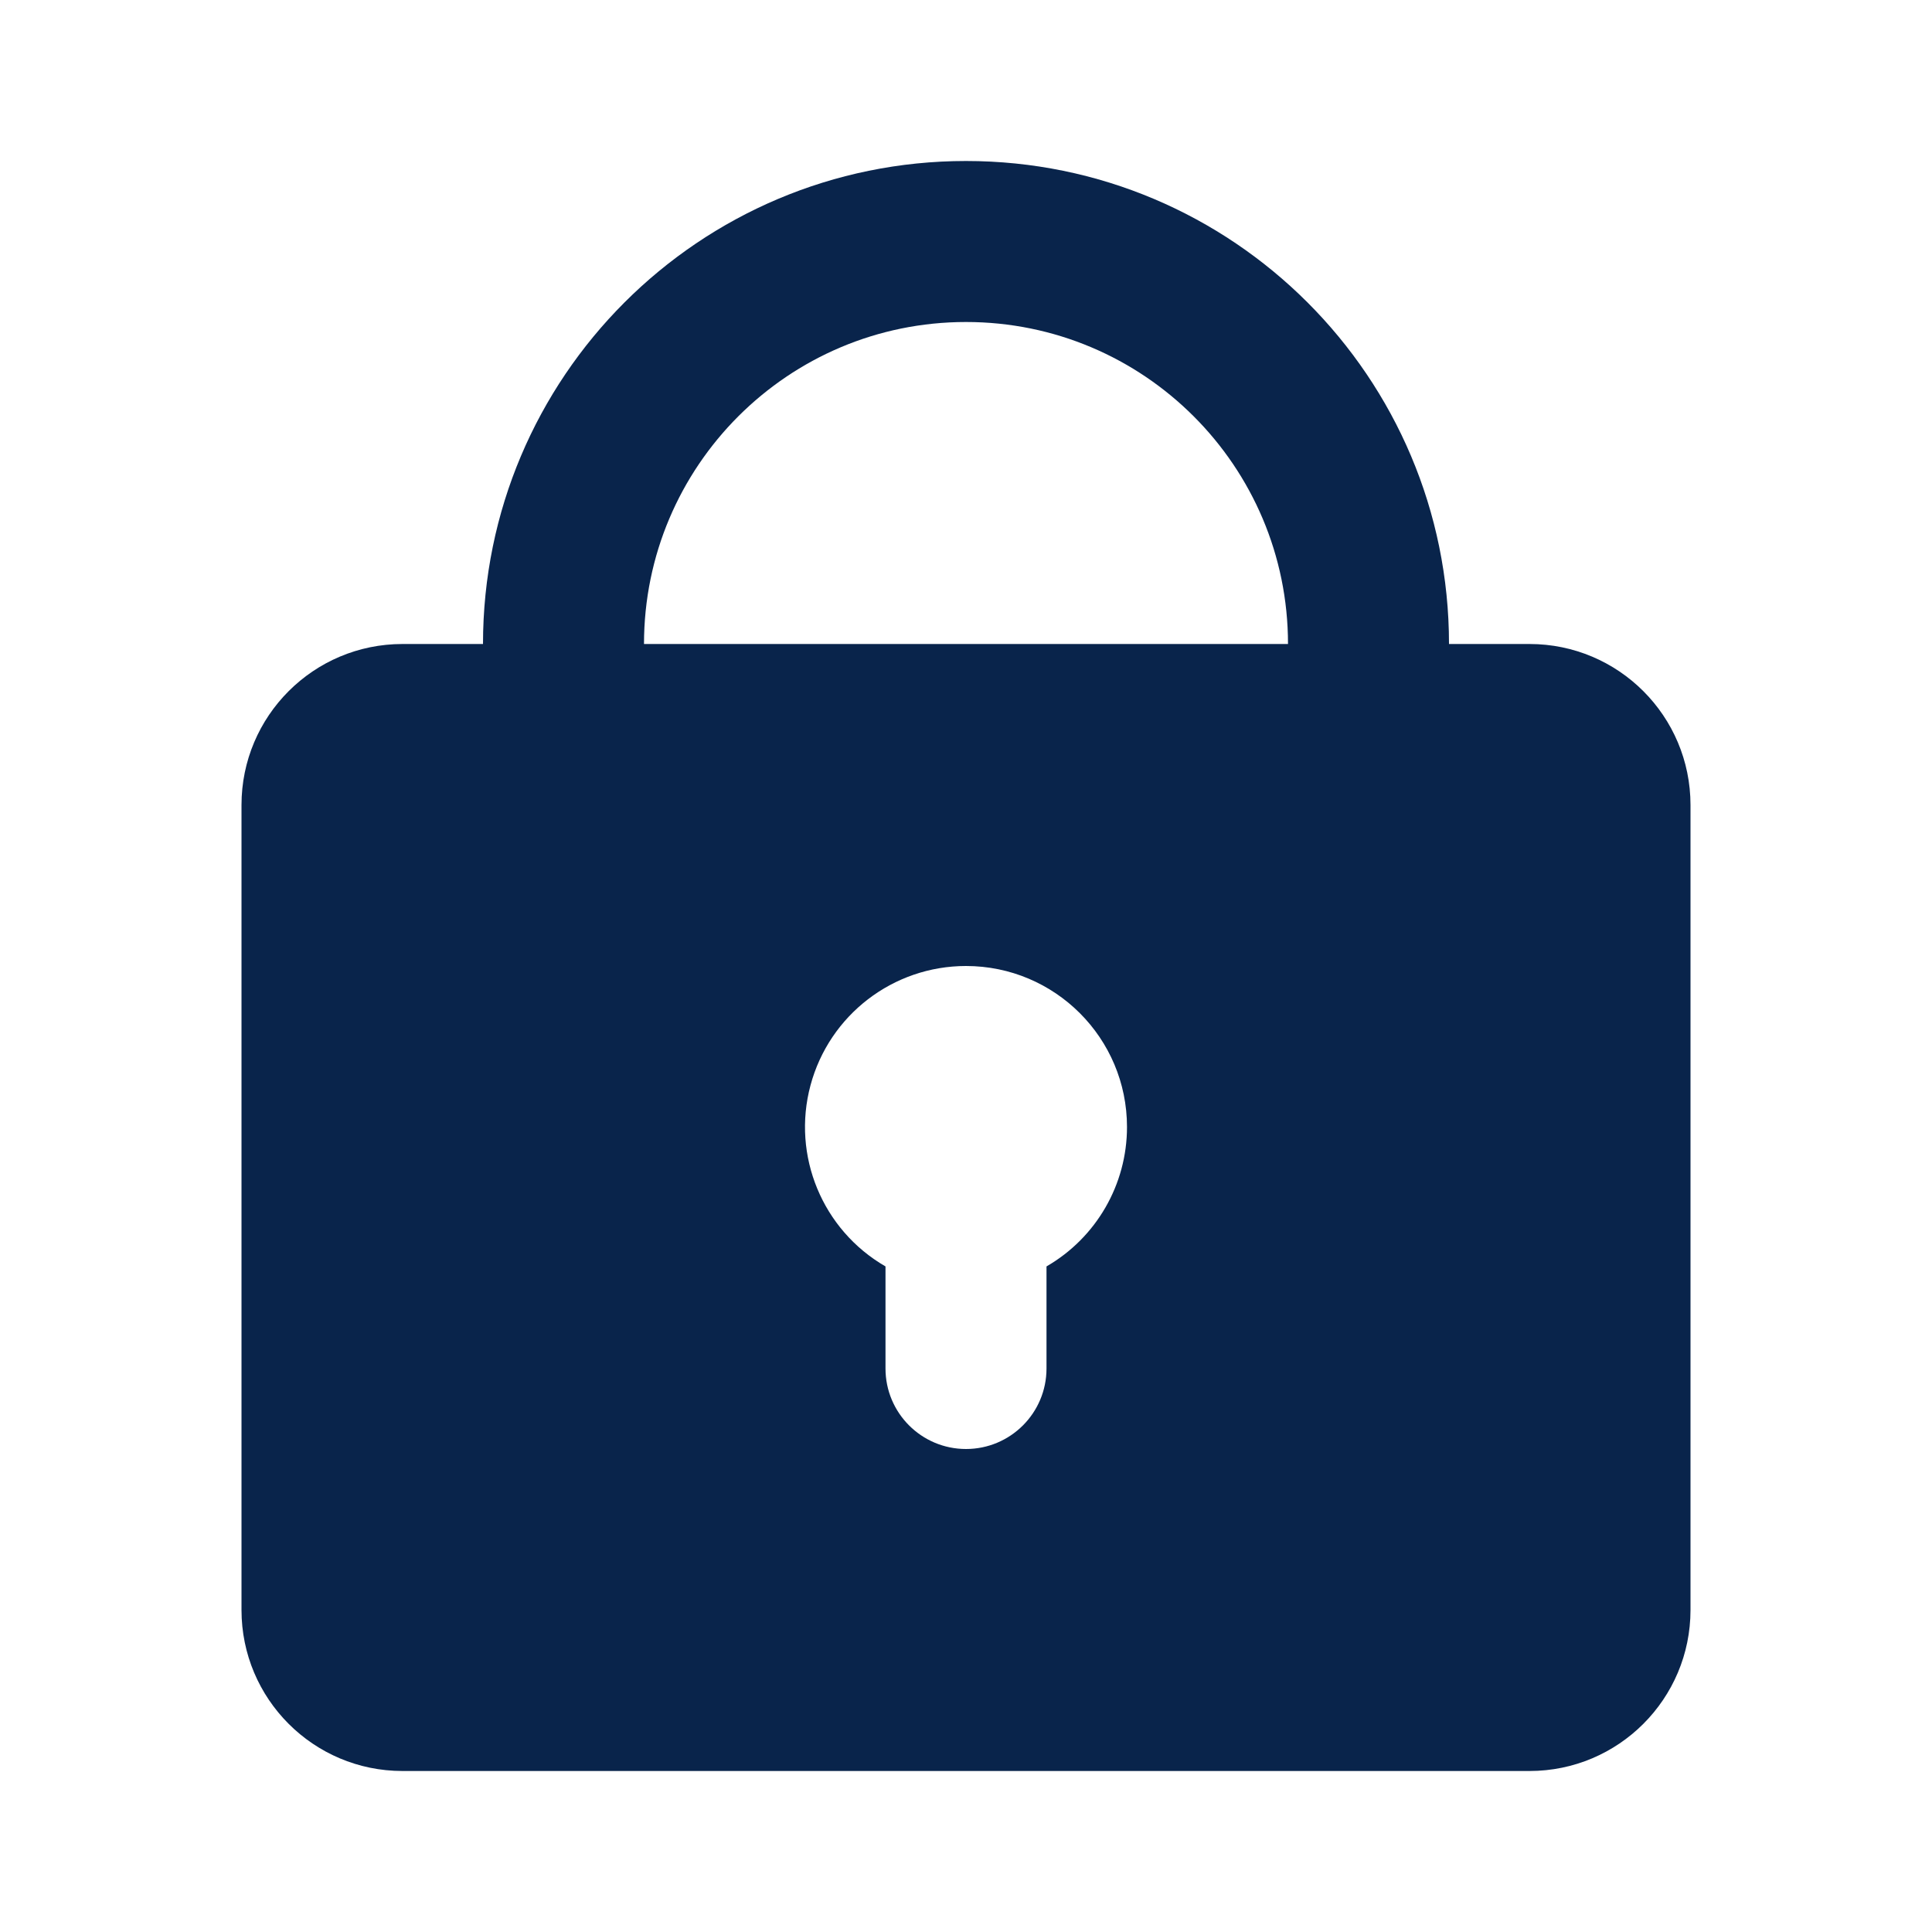
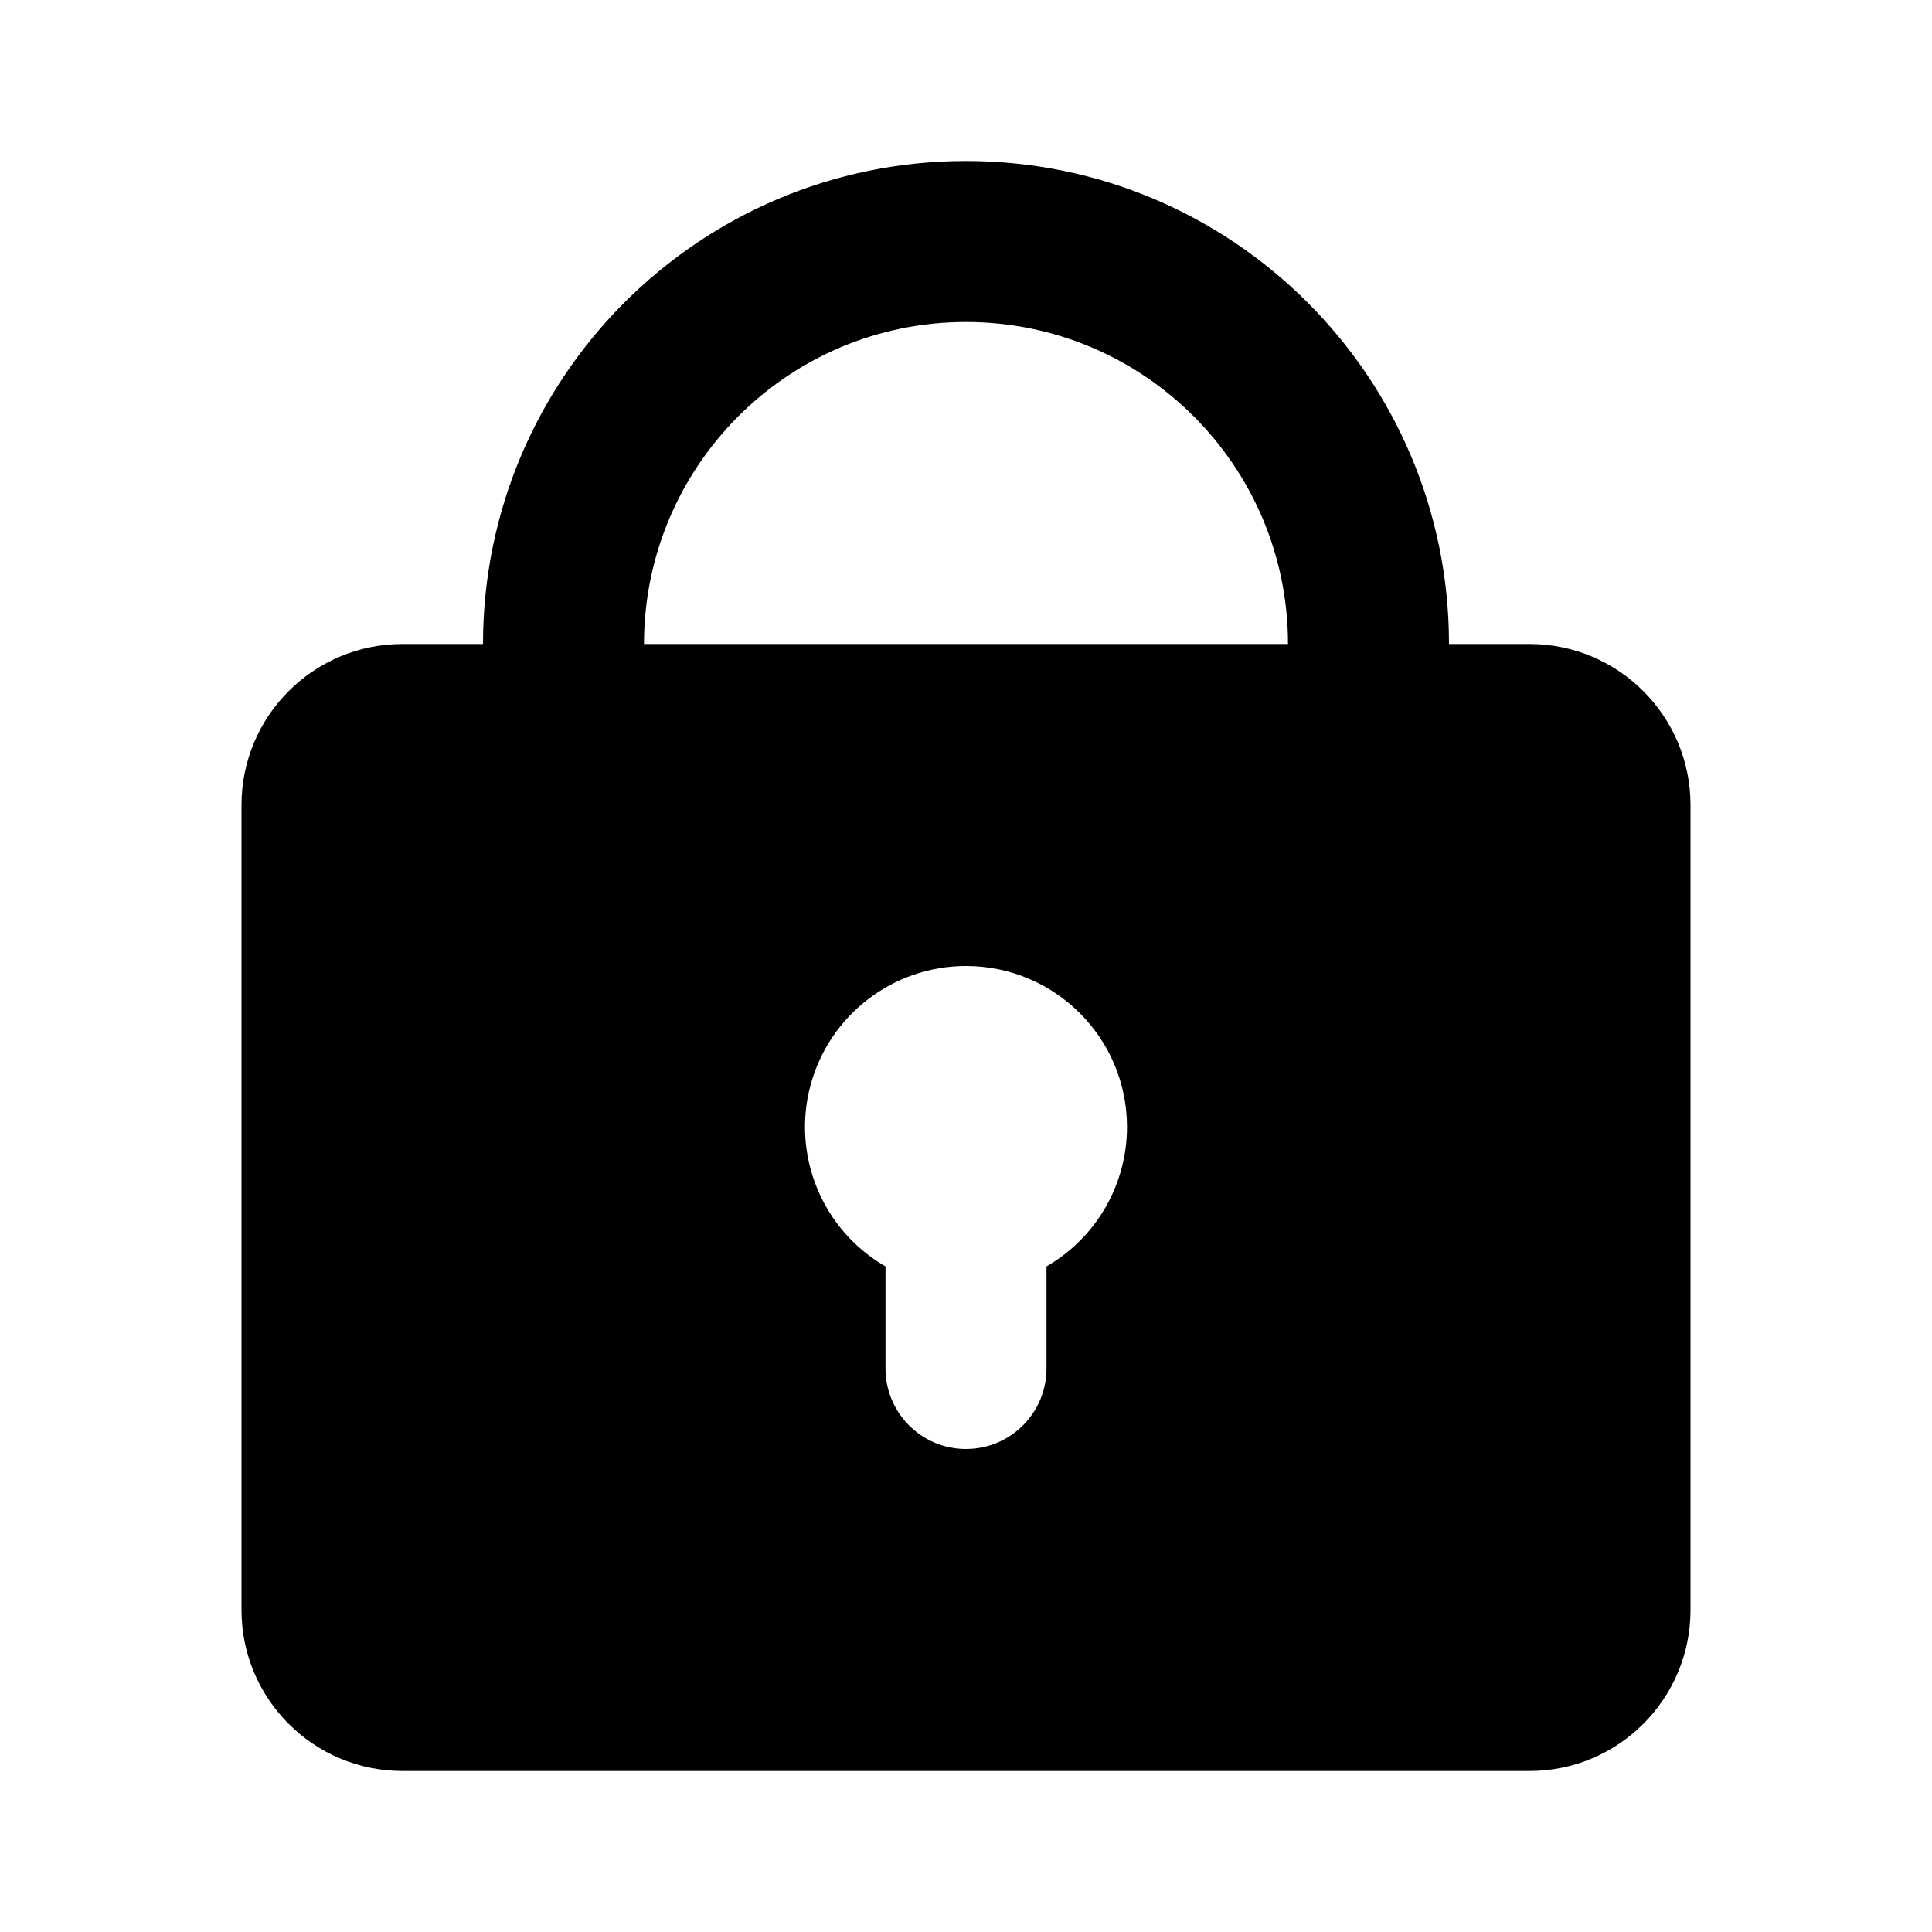
- <svg xmlns="http://www.w3.org/2000/svg" width="24" height="24">
+ <svg xmlns="http://www.w3.org/2000/svg" width="24" height="24" viewBox="0 0 24 24">
  <g fill="none" fill-rule="evenodd">
    <path d="M24 0v24H0V0zM12.593 23.258l-.011.002-.071.035-.02.004-.014-.004-.071-.035c-.01-.004-.019-.001-.024.005l-.004.01-.017.428.005.02.01.013.104.074.015.004.012-.004.104-.074.012-.016.004-.017-.017-.427c-.002-.01-.009-.017-.017-.018m.265-.113-.013.002-.185.093-.01.01-.003.011.018.43.005.012.008.007.201.093c.012.004.023 0 .029-.008l.004-.014-.034-.614c-.003-.012-.01-.02-.02-.022m-.715.002a.023.023 0 0 0-.027.006l-.006.014-.034.614c0 .012.007.02.017.024l.015-.002.201-.093.01-.008.004-.011.017-.43-.003-.012-.01-.01z" />
-     <path fill="#09244B" d="M6 8a6 6 0 1 1 12 0h1a2 2 0 0 1 2 2v10a2 2 0 0 1-2 2H5a2 2 0 0 1-2-2V10a2 2 0 0 1 2-2zm6-4a4 4 0 0 1 4 4H8a4 4 0 0 1 4-4m2 10a2 2 0 0 1-1 1.732V17a1 1 0 1 1-2 0v-1.268A2 2 0 0 1 12 12a2 2 0 0 1 2 2" />
+     <path fill="currentColor" d="M6 8a6 6 0 1 1 12 0h1a2 2 0 0 1 2 2v10a2 2 0 0 1-2 2H5a2 2 0 0 1-2-2V10a2 2 0 0 1 2-2zm6-4a4 4 0 0 1 4 4H8a4 4 0 0 1 4-4m2 10a2 2 0 0 1-1 1.732V17a1 1 0 1 1-2 0v-1.268A2 2 0 0 1 12 12a2 2 0 0 1 2 2" />
  </g>
</svg>
